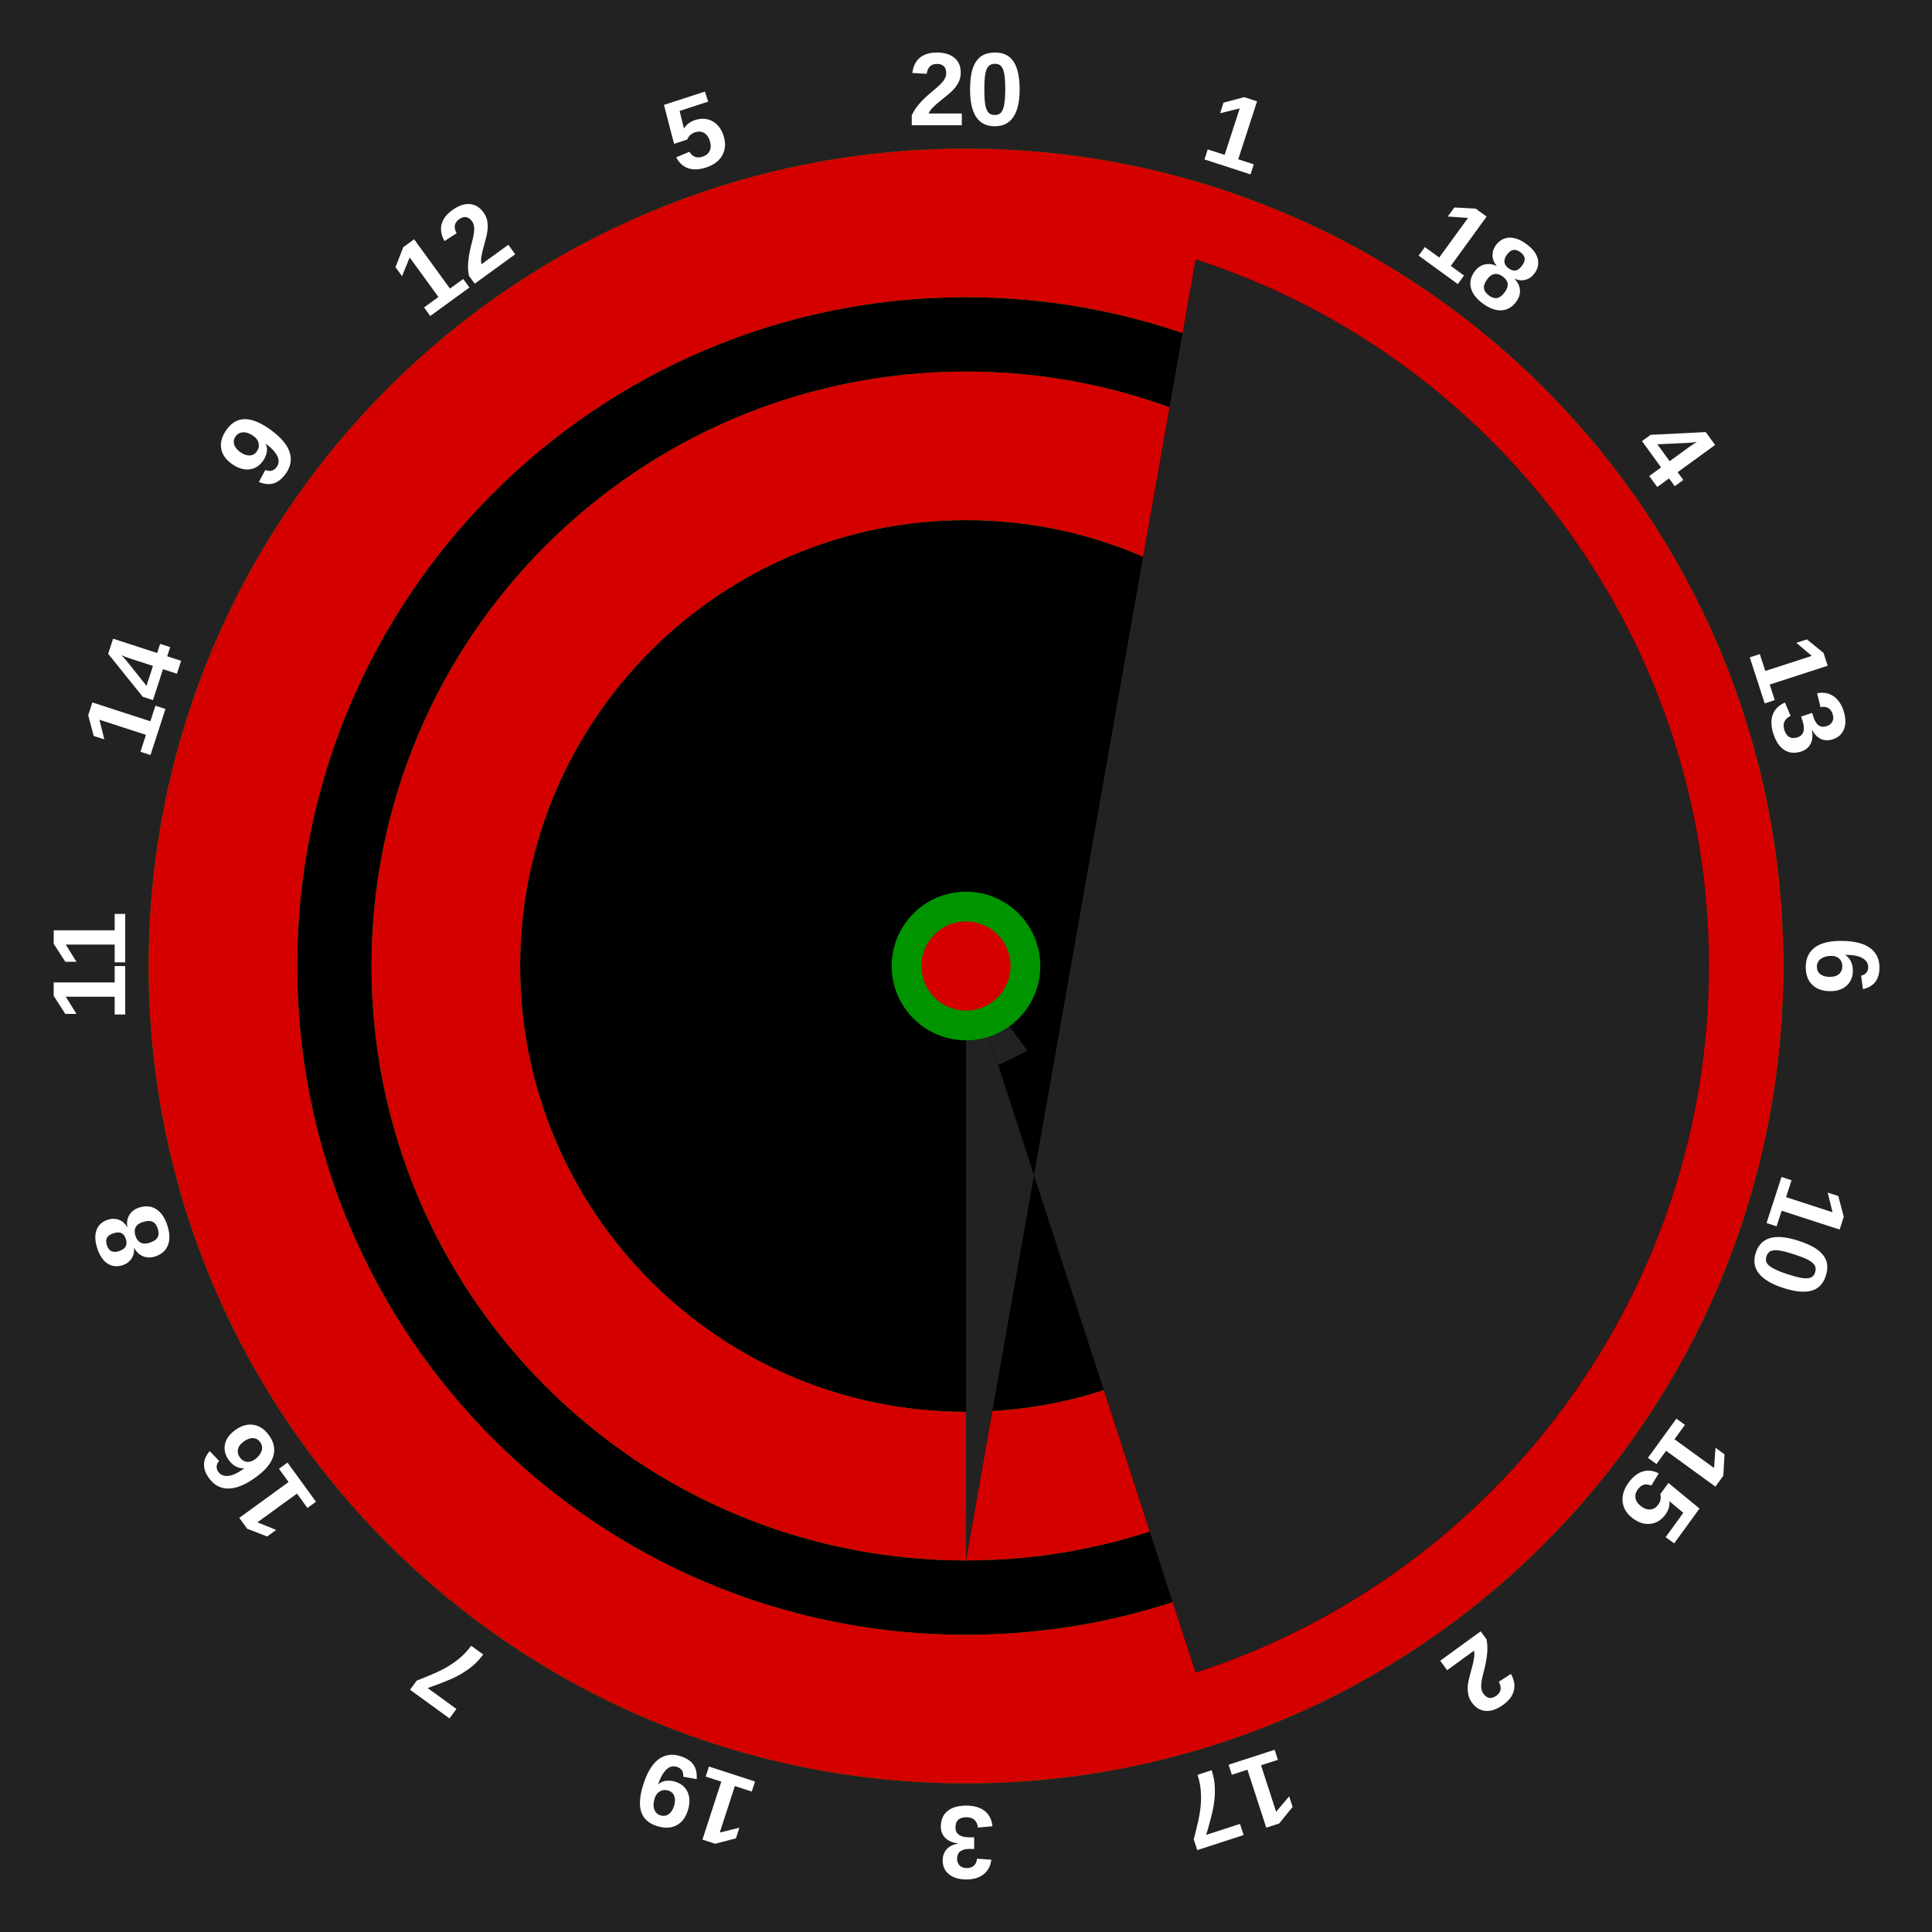
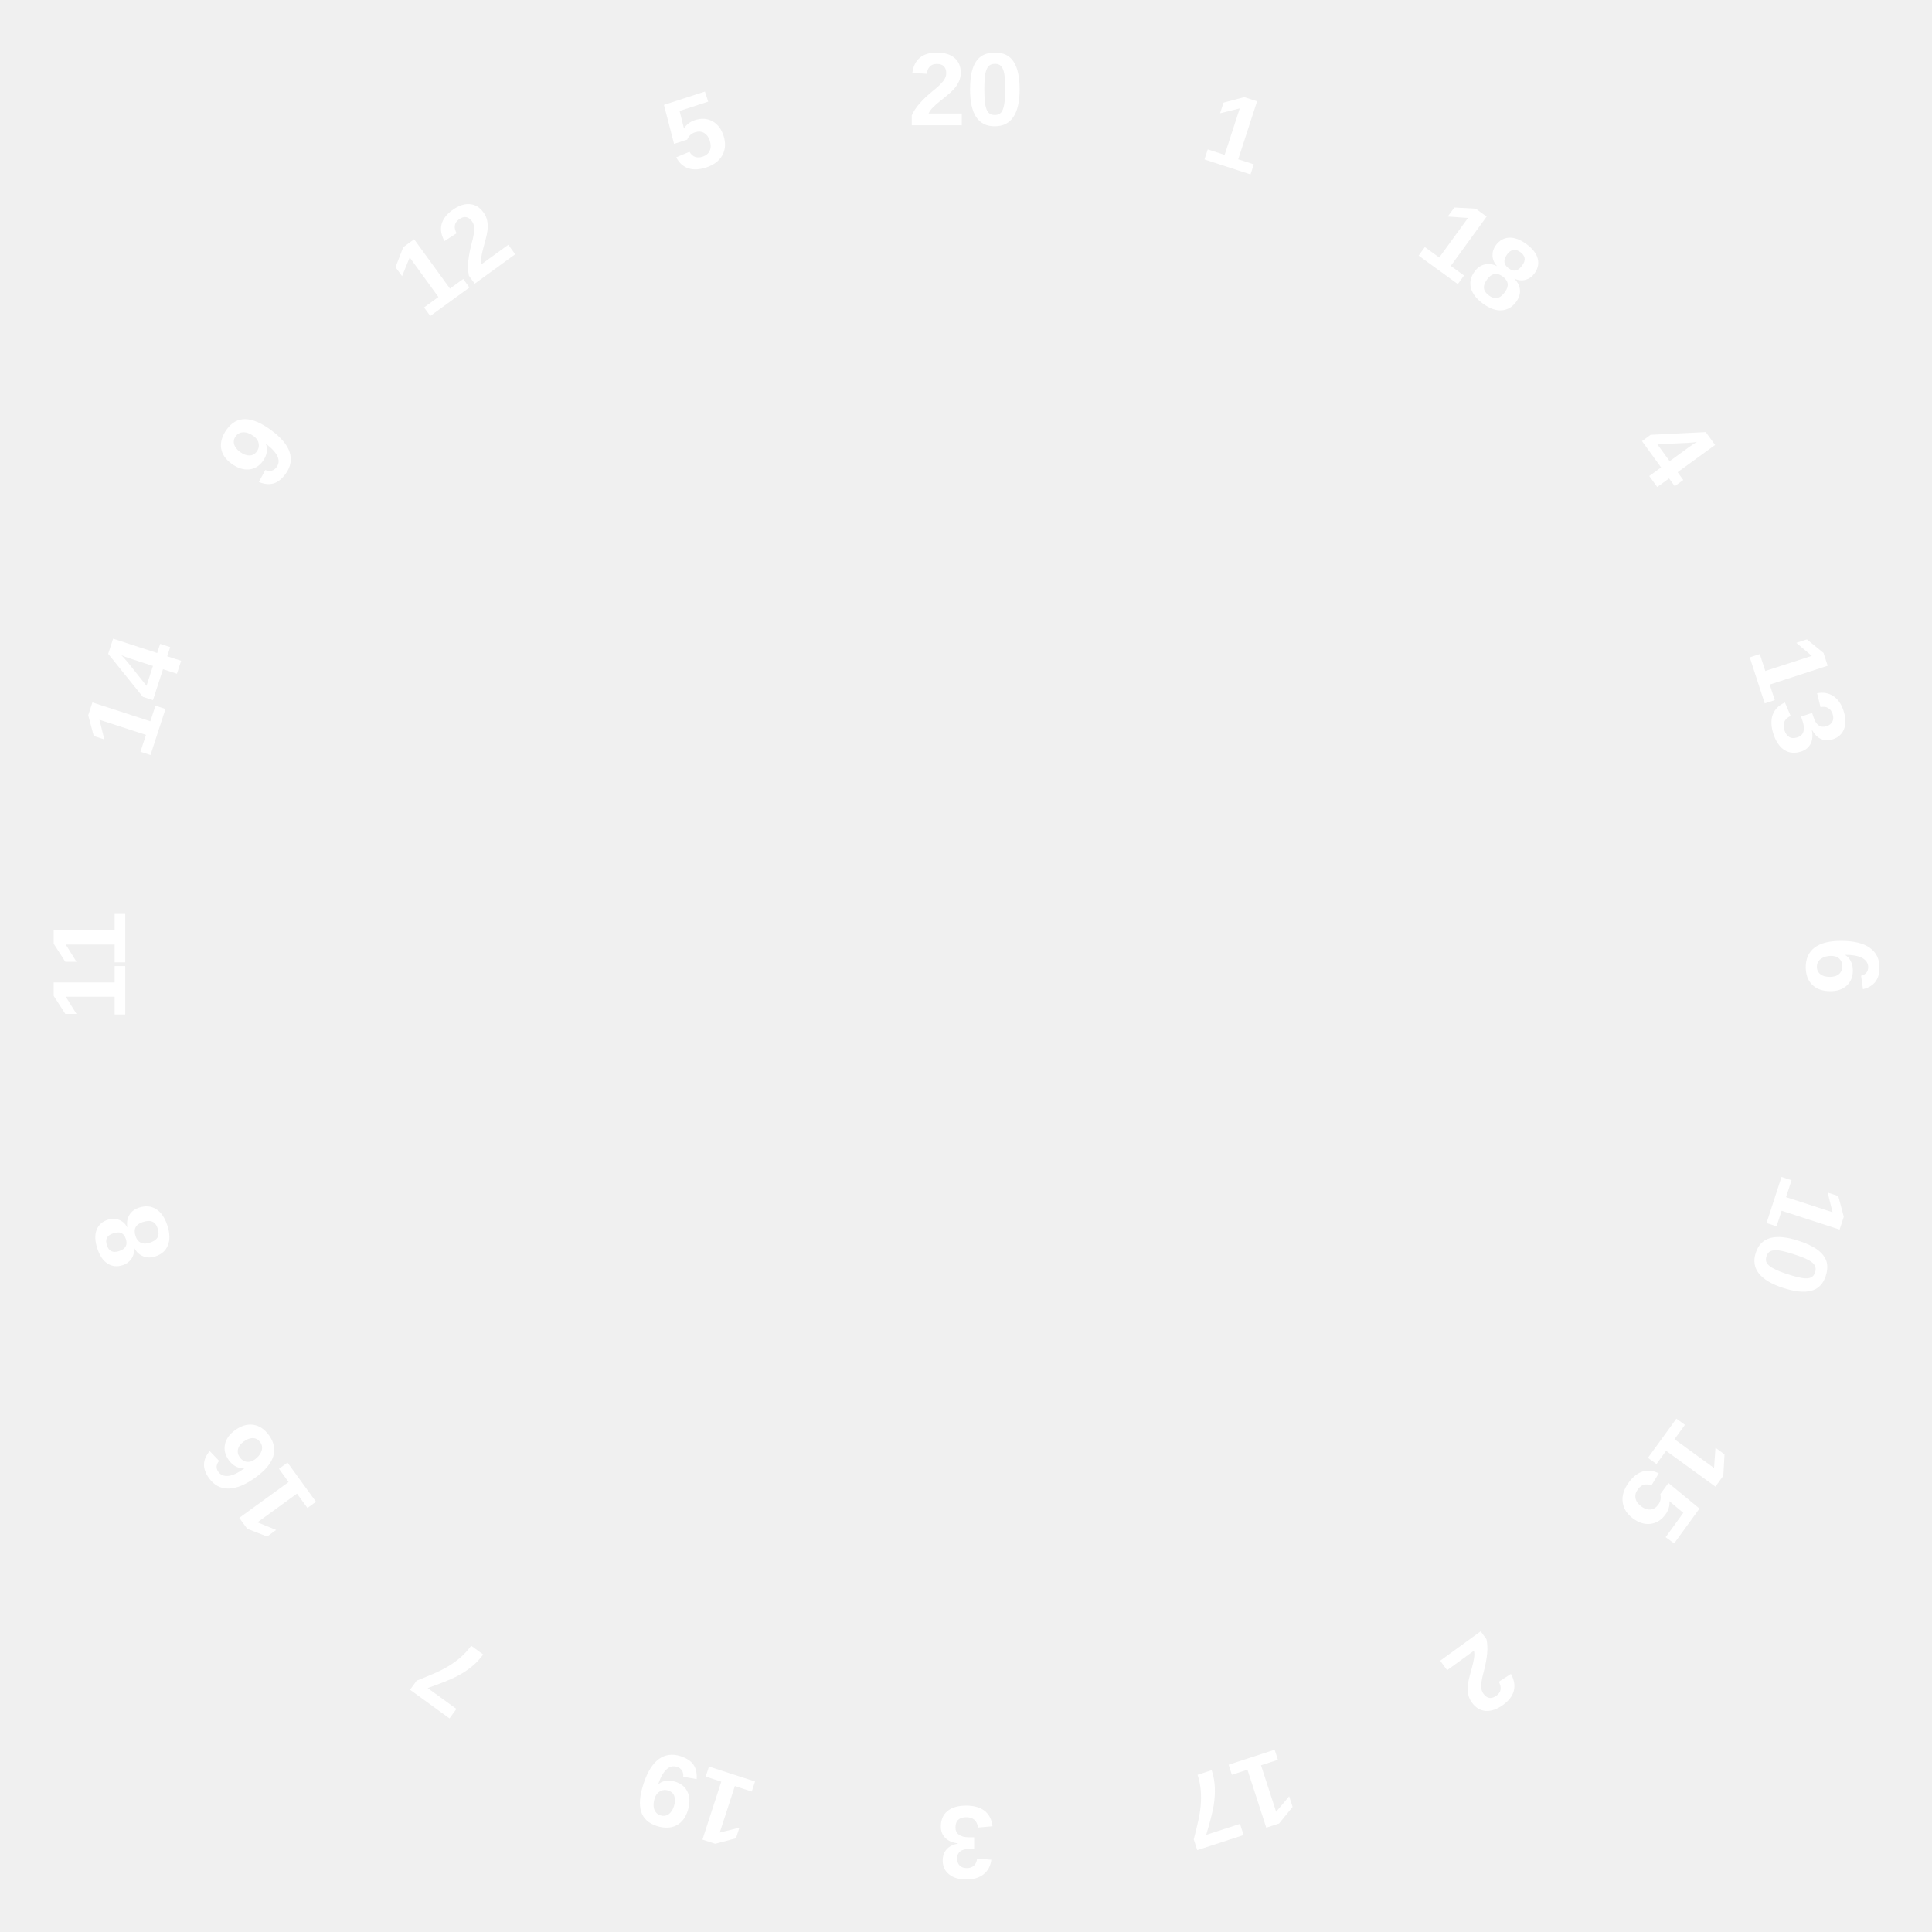
- <svg xmlns="http://www.w3.org/2000/svg" width="400" height="400" viewBox="-130 -130 260 260">
-   <defs>
+ <svg xmlns="http://www.w3.org/2000/svg" width="400" height="400" viewBox="-130 -130 260 260" version="1.1" id="svg66">
+   <defs id="defs1">
    <mask id="board-mask">
-       <rect x="-130" y="-130" width="260" height="260" fill="white" />
-       <path d="M 0 0 L 0 80 L 30.9 -95.1 A 100 100 0 0 1 30.9 95.1 Z" fill="black" />
+       <rect x="-130" y="-130" width="260" height="260" fill="white" id="rect1" />
+       <path d="M 0 0 L 0 80 L 30.9 -95.1 A 100 100 0 0 1 30.9 95.1 Z" fill="black" id="path1" />
    </mask>
    <path id="sector-red" d="M 0 0 L 0 80 L 30.9 -95.1 A 100 100 0 0 1 30.9 95.1 Z" />
    <path id="sector-black" d="M 0 0 L 0 80 L 30.9 -95.1 A 100 100 0 0 1 30.9 95.1 Z" />
  </defs>
-   <rect x="-130" y="-130" width="260" height="260" fill="#222" />
-   <g mask="url(#board-mask)">
-     <g transform="rotate(0)">
-       <use href="#sector-black" />
-       <use href="#sector-red" />
+   <g font-family="Arial, sans-serif" font-size="14" font-weight="bold" fill="white" text-anchor="middle" dominant-baseline="central" id="g66">
+     <g transform="rotate(0)" id="g46">
+       <text x="0" y="-118" id="text45">20</text>
    </g>
-     <g transform="rotate(18)">
-       <use href="#sector-black" />
-       <use href="#sector-red" />
+     <g transform="rotate(18)" id="g47">
+       <text x="0" y="-118" id="text46">1</text>
    </g>
-     <g transform="rotate(36)">
-       <use href="#sector-black" />
-       <use href="#sector-red" />
+     <g transform="rotate(36)" id="g48">
+       <text x="0" y="-118" id="text47">18</text>
    </g>
-     <g transform="rotate(54)">
-       <use href="#sector-black" />
-       <use href="#sector-red" />
+     <g transform="rotate(54)" id="g49">
+       <text x="0" y="-118" id="text48">4</text>
    </g>
-     <g transform="rotate(72)">
-       <use href="#sector-black" />
-       <use href="#sector-red" />
+     <g transform="rotate(72)" id="g50">
+       <text x="0" y="-118" id="text49">13</text>
    </g>
-     <g transform="rotate(90)">
-       <use href="#sector-black" />
-       <use href="#sector-red" />
+     <g transform="rotate(90)" id="g51">
+       <text x="0" y="-118" id="text50">6</text>
    </g>
-     <g transform="rotate(108)">
-       <use href="#sector-black" />
-       <use href="#sector-red" />
+     <g transform="rotate(108)" id="g52">
+       <text x="0" y="-118" id="text51">10</text>
    </g>
-     <g transform="rotate(126)">
-       <use href="#sector-black" />
-       <use href="#sector-red" />
+     <g transform="rotate(126)" id="g53">
+       <text x="0" y="-118" id="text52">15</text>
    </g>
-     <g transform="rotate(144)">
-       <use href="#sector-black" />
-       <use href="#sector-red" />
+     <g transform="rotate(144)" id="g54">
+       <text x="0" y="-118" id="text53">2</text>
    </g>
-     <g transform="rotate(162)">
-       <use href="#sector-black" />
-       <use href="#sector-red" />
+     <g transform="rotate(162)" id="g55">
+       <text x="0" y="-118" id="text54">17</text>
    </g>
-     <g transform="rotate(180)">
-       <use href="#sector-black" />
-       <use href="#sector-red" />
+     <g transform="rotate(180)" id="g56">
+       <text x="0" y="-118" id="text55">3</text>
    </g>
-     <g transform="rotate(198)">
-       <use href="#sector-black" />
-       <use href="#sector-red" />
+     <g transform="rotate(198)" id="g57">
+       <text x="0" y="-118" id="text56">19</text>
    </g>
-     <g transform="rotate(216)">
-       <use href="#sector-black" />
-       <use href="#sector-red" />
+     <g transform="rotate(216)" id="g58">
+       <text x="0" y="-118" id="text57">7</text>
    </g>
-     <g transform="rotate(234)">
-       <use href="#sector-black" />
-       <use href="#sector-red" />
+     <g transform="rotate(234)" id="g59">
+       <text x="0" y="-118" id="text58">16</text>
    </g>
-     <g transform="rotate(252)">
-       <use href="#sector-black" />
-       <use href="#sector-red" />
+     <g transform="rotate(252)" id="g60">
+       <text x="0" y="-118" id="text59">8</text>
    </g>
-     <g transform="rotate(270)">
-       <use href="#sector-black" />
-       <use href="#sector-red" />
+     <g transform="rotate(270)" id="g61">
+       <text x="0" y="-118" id="text60">11</text>
    </g>
-     <g transform="rotate(288)">
-       <use href="#sector-black" />
-       <use href="#sector-red" />
+     <g transform="rotate(288)" id="g62">
+       <text x="0" y="-118" id="text61">14</text>
    </g>
-     <g transform="rotate(306)">
-       <use href="#sector-black" />
-       <use href="#sector-red" />
+     <g transform="rotate(306)" id="g63">
+       <text x="0" y="-118" id="text62">9</text>
    </g>
-     <g transform="rotate(324)">
-       <use href="#sector-black" />
-       <use href="#sector-red" />
+     <g transform="rotate(324)" id="g64">
+       <text x="0" y="-118" id="text63">12</text>
    </g>
-   </g>
-   <g mask="url(#board-mask)">
-     <circle cx="0" cy="0" r="70" fill="none" stroke="#009400" stroke-width="20" />
-     <circle cx="0" cy="0" r="70" fill="none" stroke="#D40000" stroke-width="20" />
-     <circle cx="0" cy="0" r="100" fill="none" stroke="#009400" stroke-width="20" />
-     <circle cx="0" cy="0" r="100" fill="none" stroke="#D40000" stroke-width="20" />
-   </g>
-   <g>
-     <circle cx="0" cy="0" r="10" fill="#009400" />
-     <circle cx="0" cy="0" r="6" fill="#D40000" />
-   </g>
-   <g font-family="Arial, sans-serif" font-size="14" font-weight="bold" fill="white" text-anchor="middle" dominant-baseline="central">
-     <g transform="rotate(0)">
-       <text x="0" y="-118">20</text>
-     </g>
-     <g transform="rotate(18)">
-       <text x="0" y="-118">1</text>
-     </g>
-     <g transform="rotate(36)">
-       <text x="0" y="-118">18</text>
-     </g>
-     <g transform="rotate(54)">
-       <text x="0" y="-118">4</text>
-     </g>
-     <g transform="rotate(72)">
-       <text x="0" y="-118">13</text>
-     </g>
-     <g transform="rotate(90)">
-       <text x="0" y="-118">6</text>
-     </g>
-     <g transform="rotate(108)">
-       <text x="0" y="-118">10</text>
-     </g>
-     <g transform="rotate(126)">
-       <text x="0" y="-118">15</text>
-     </g>
-     <g transform="rotate(144)">
-       <text x="0" y="-118">2</text>
-     </g>
-     <g transform="rotate(162)">
-       <text x="0" y="-118">17</text>
-     </g>
-     <g transform="rotate(180)">
-       <text x="0" y="-118">3</text>
-     </g>
-     <g transform="rotate(198)">
-       <text x="0" y="-118">19</text>
-     </g>
-     <g transform="rotate(216)">
-       <text x="0" y="-118">7</text>
-     </g>
-     <g transform="rotate(234)">
-       <text x="0" y="-118">16</text>
-     </g>
-     <g transform="rotate(252)">
-       <text x="0" y="-118">8</text>
-     </g>
-     <g transform="rotate(270)">
-       <text x="0" y="-118">11</text>
-     </g>
-     <g transform="rotate(288)">
-       <text x="0" y="-118">14</text>
-     </g>
-     <g transform="rotate(306)">
-       <text x="0" y="-118">9</text>
-     </g>
-     <g transform="rotate(324)">
-       <text x="0" y="-118">12</text>
-     </g>
-     <g transform="rotate(342)">
-       <text x="0" y="-118">5</text>
+     <g transform="rotate(342)" id="g65">
+       <text x="0" y="-118" id="text64">5</text>
    </g>
  </g>
</svg>
